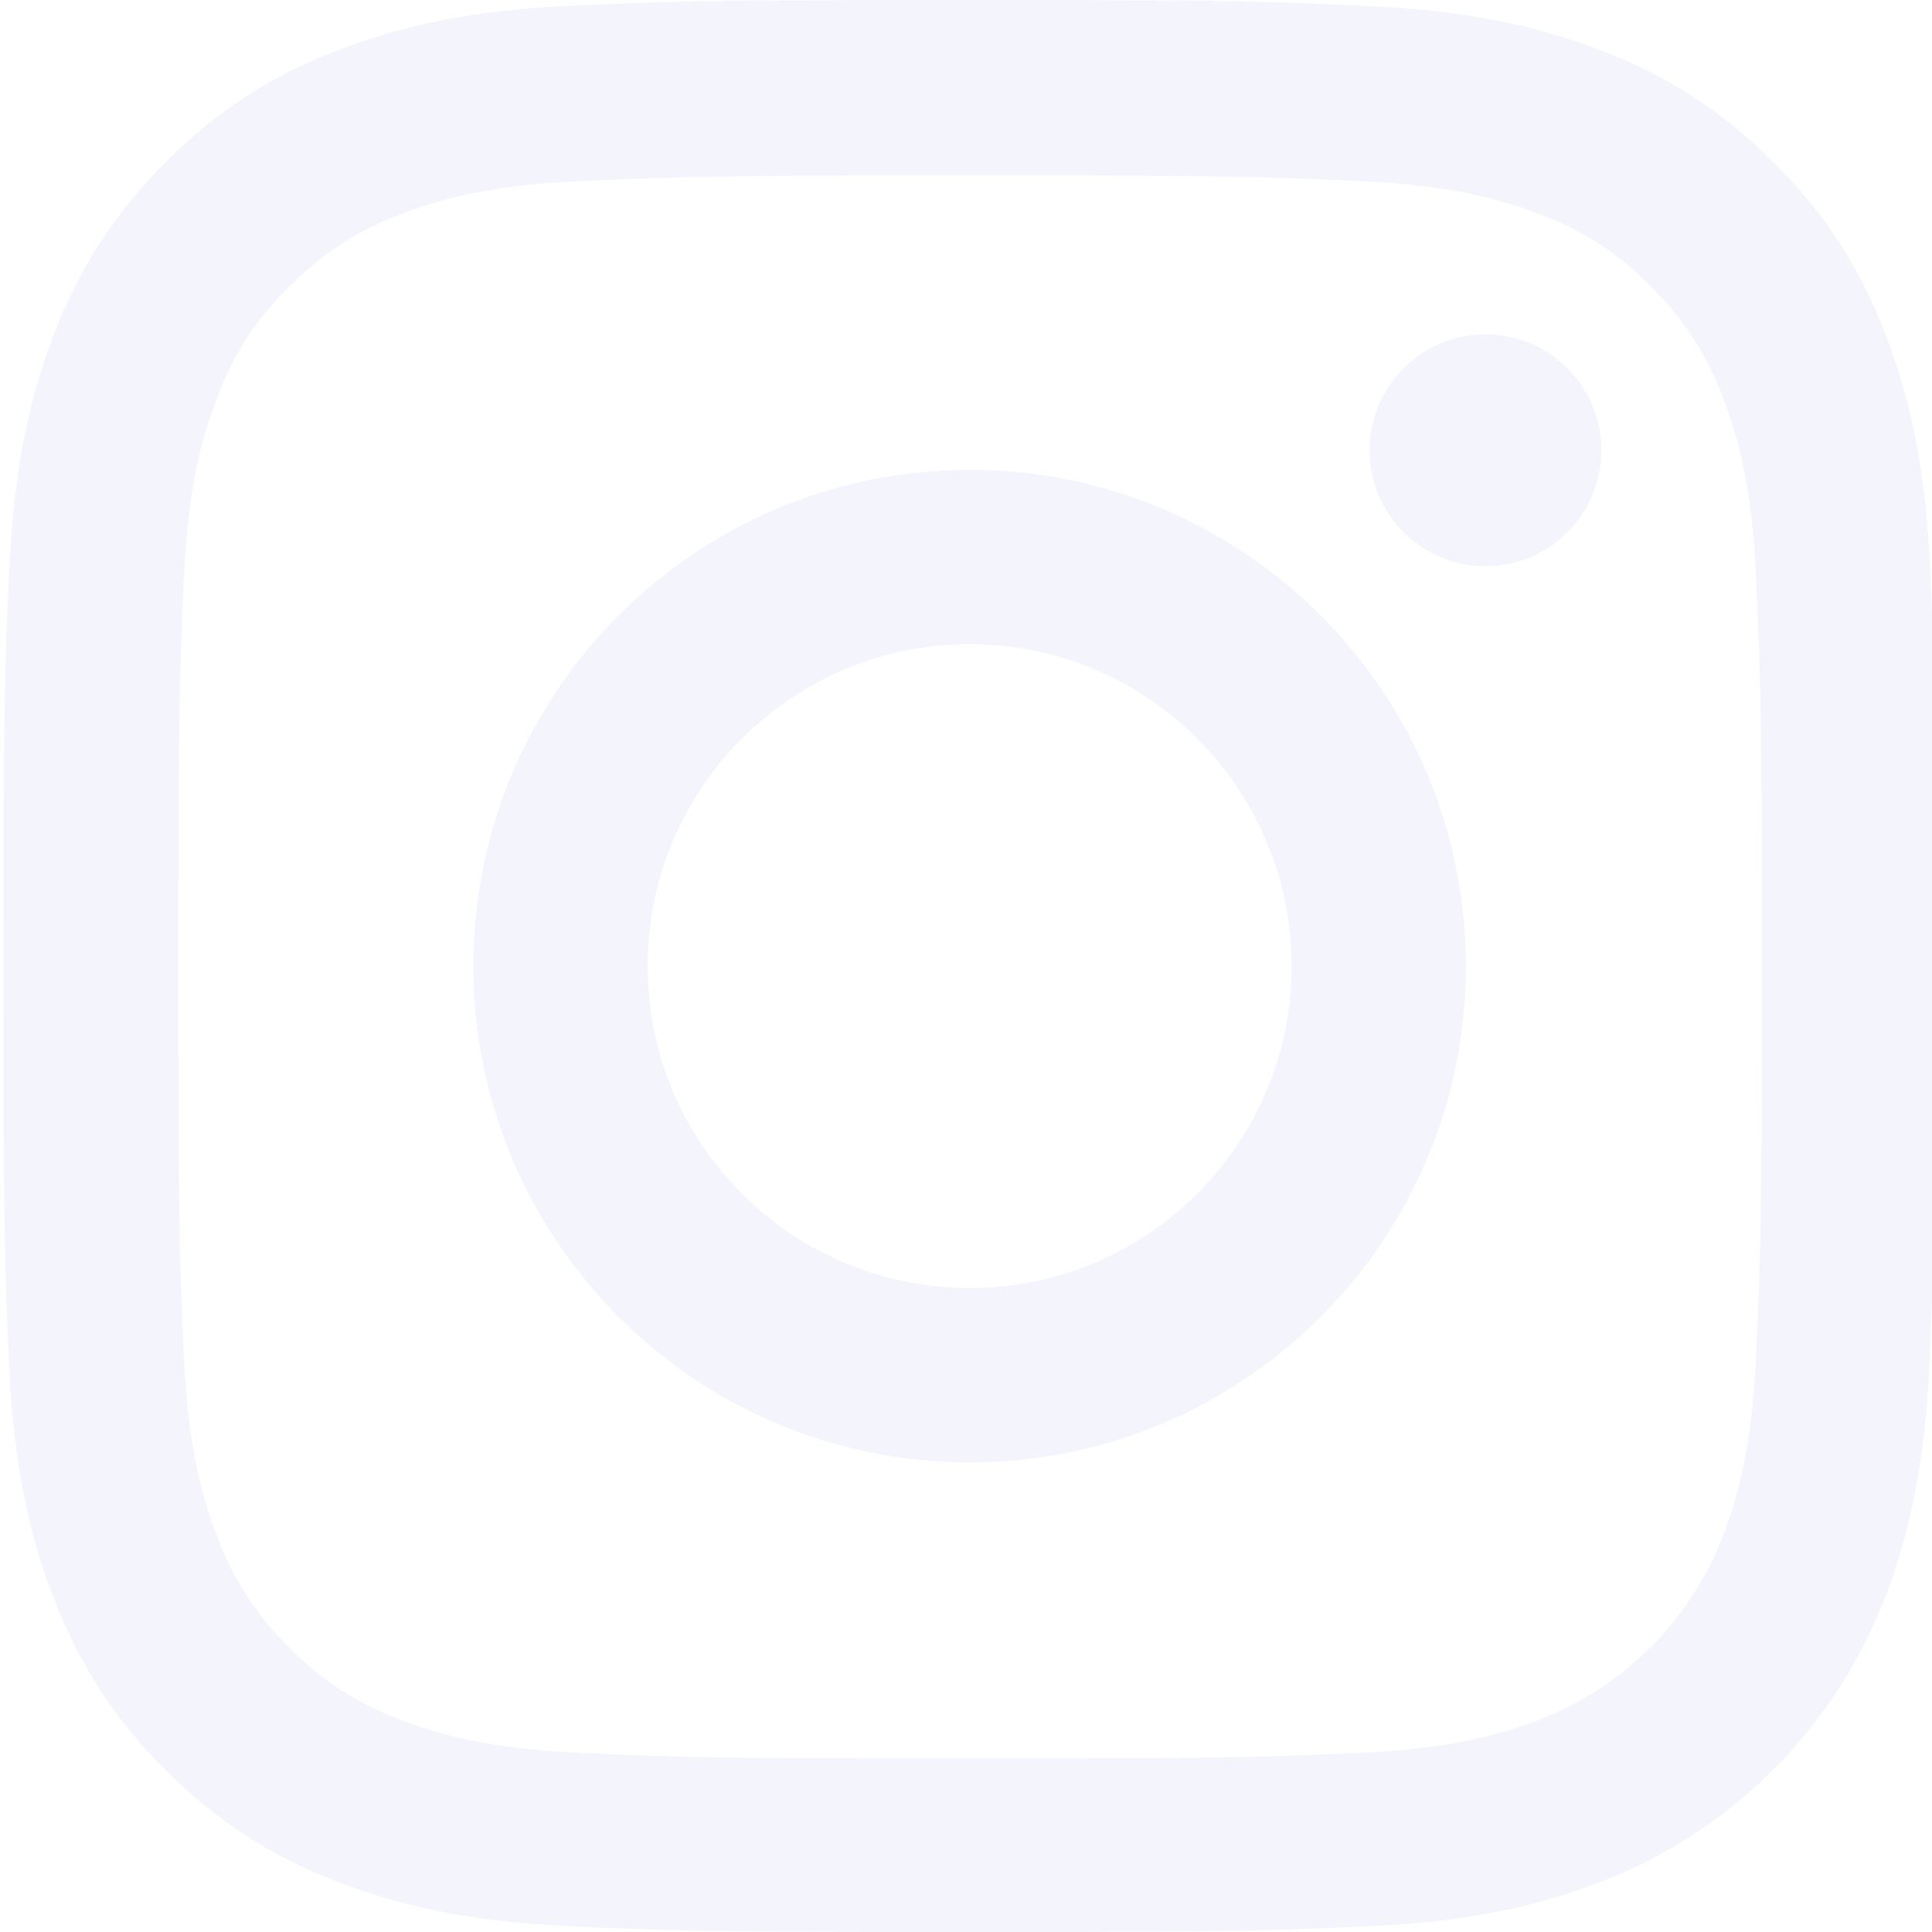
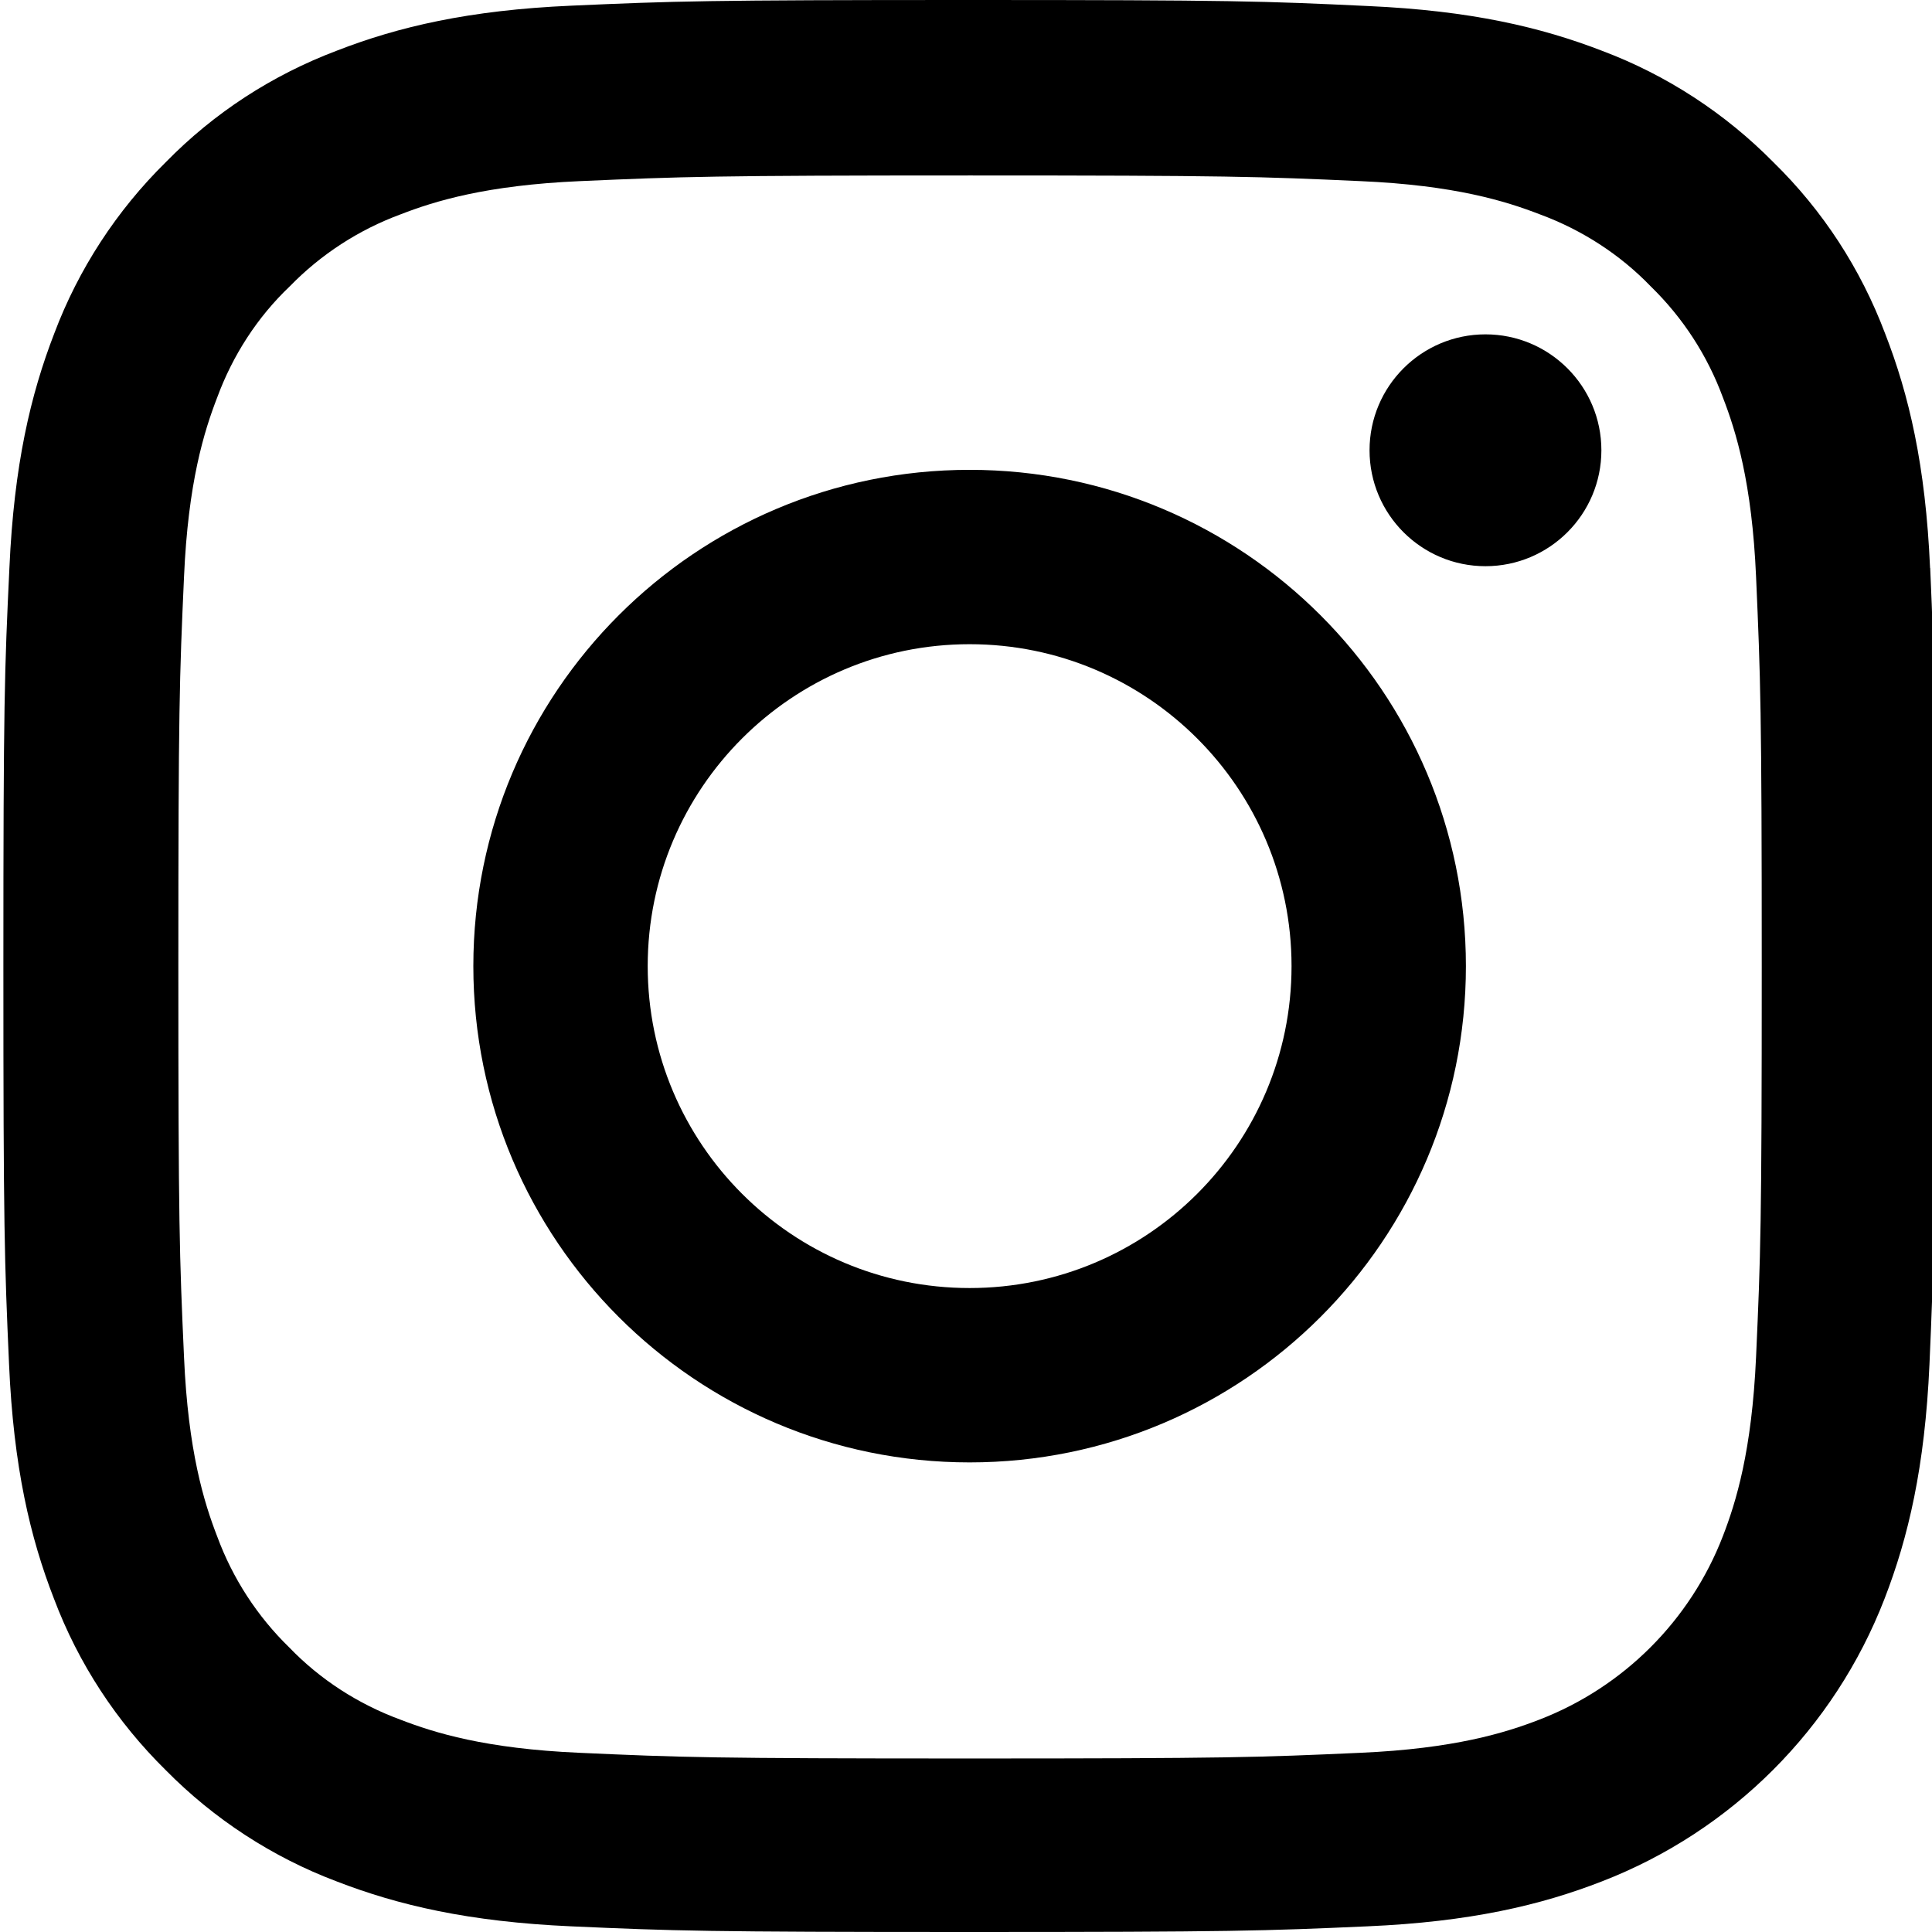
- <svg xmlns="http://www.w3.org/2000/svg" width="16" height="16" fill="none">
-   <g fill="#F4F4FD" clip-path="url(#a)">
+ <svg xmlns="http://www.w3.org/2000/svg" width="16" height="16">
+   <g clip-path="url(#a)">
    <path d="M15.984 4.704c-.037-.85-.175-1.435-.372-1.941-.203-.538-.516-1.019-.925-1.419-.4-.406-.885-.722-1.416-.922-.509-.197-1.091-.334-1.941-.372-.857-.041-1.128-.05-3.301-.05-2.172 0-2.444.009-3.298.047C3.882.084 3.298.222 2.791.419c-.538.203-1.019.516-1.419.925-.406.4-.722.885-.922 1.416-.197.509-.334 1.091-.372 1.941C.037 5.557.028 5.829.028 8.002s.009 2.444.047 3.297c.037.85.175 1.435.372 1.941.203.538.519 1.019.925 1.419.4.406.885.722 1.416.922.509.197 1.091.334 1.941.372.853.038 1.125.047 3.298.047 2.172 0 2.444-.009 3.298-.047.85-.037 1.435-.175 1.941-.372 1.075-.416 1.925-1.266 2.341-2.341.197-.509.334-1.091.372-1.941.037-.853.047-1.125.047-3.297s-.003-2.444-.041-3.298Zm-1.441 6.533c-.035.781-.166 1.203-.275 1.485-.269.697-.822 1.25-1.519 1.519-.281.109-.706.241-1.485.275-.844.038-1.097.047-3.232.047-2.135 0-2.391-.009-3.232-.047-.781-.034-1.203-.166-1.485-.275-.347-.128-.663-.331-.919-.597-.266-.259-.469-.572-.597-.919-.109-.281-.241-.706-.275-1.485-.038-.844-.047-1.097-.047-3.232 0-2.135.009-2.391.047-3.232.034-.781.166-1.203.275-1.485.128-.347.331-.663.6-.919.259-.266.572-.469.919-.597.281-.109.706-.241 1.485-.275.844-.037 1.097-.047 3.232-.047 2.138 0 2.391.009 3.232.047.781.034 1.203.166 1.485.275.347.128.663.331.919.597.266.259.469.572.597.919.109.281.241.706.275 1.485.037.844.047 1.097.047 3.232 0 2.135-.009 2.385-.047 3.229Z" />
    <path d="M8.03 3.891c-2.269 0-4.11 1.841-4.11 4.11 0 2.269 1.841 4.11 4.11 4.11 2.269 0 4.11-1.841 4.11-4.11 0-2.269-1.841-4.11-4.11-4.11Zm0 6.776c-1.472 0-2.666-1.194-2.666-2.666 0-1.472 1.194-2.666 2.666-2.666 1.472 0 2.666 1.194 2.666 2.666 0 1.472-1.194 2.666-2.666 2.666ZM13.262 3.729c0 .53-.43.96-.96.96-.53 0-.96-.43-.96-.96 0-.53.43-.96.96-.96.53 0 .96.43.96.96Z" />
  </g>
  <defs>
    <clipPath id="a">
      <path d="M0 0h16v16H0z" />
    </clipPath>
  </defs>
</svg>
